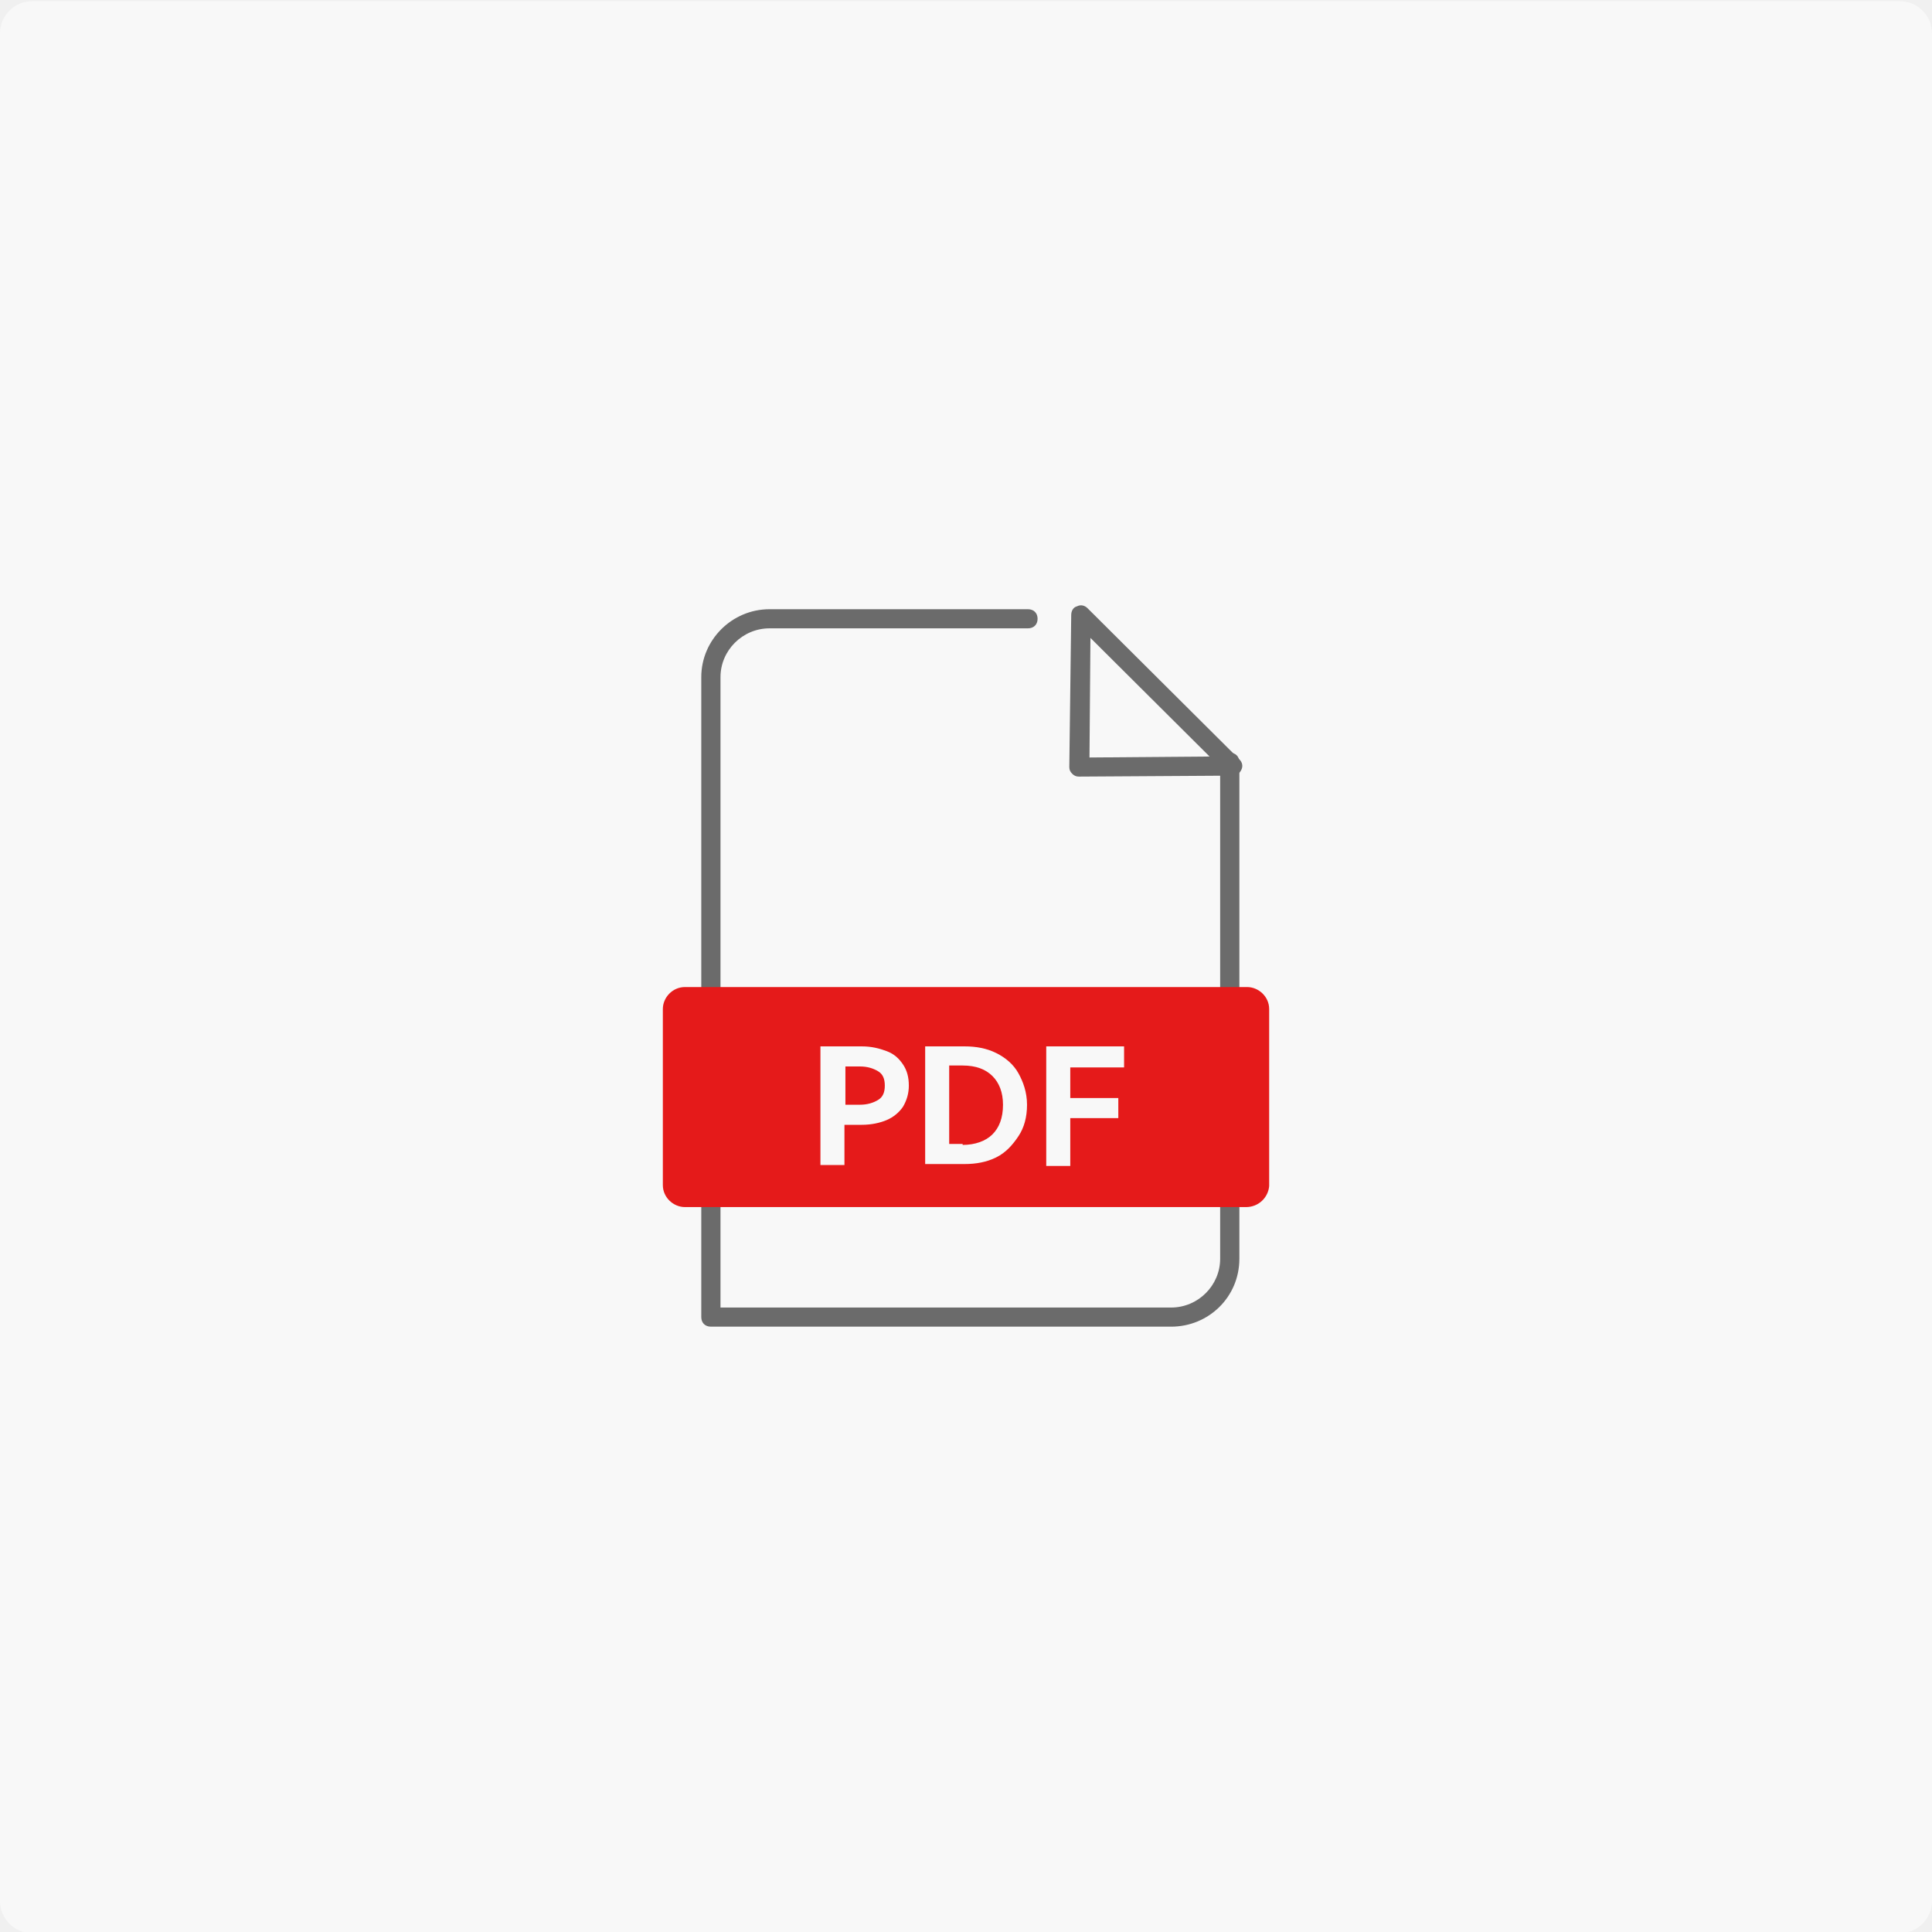
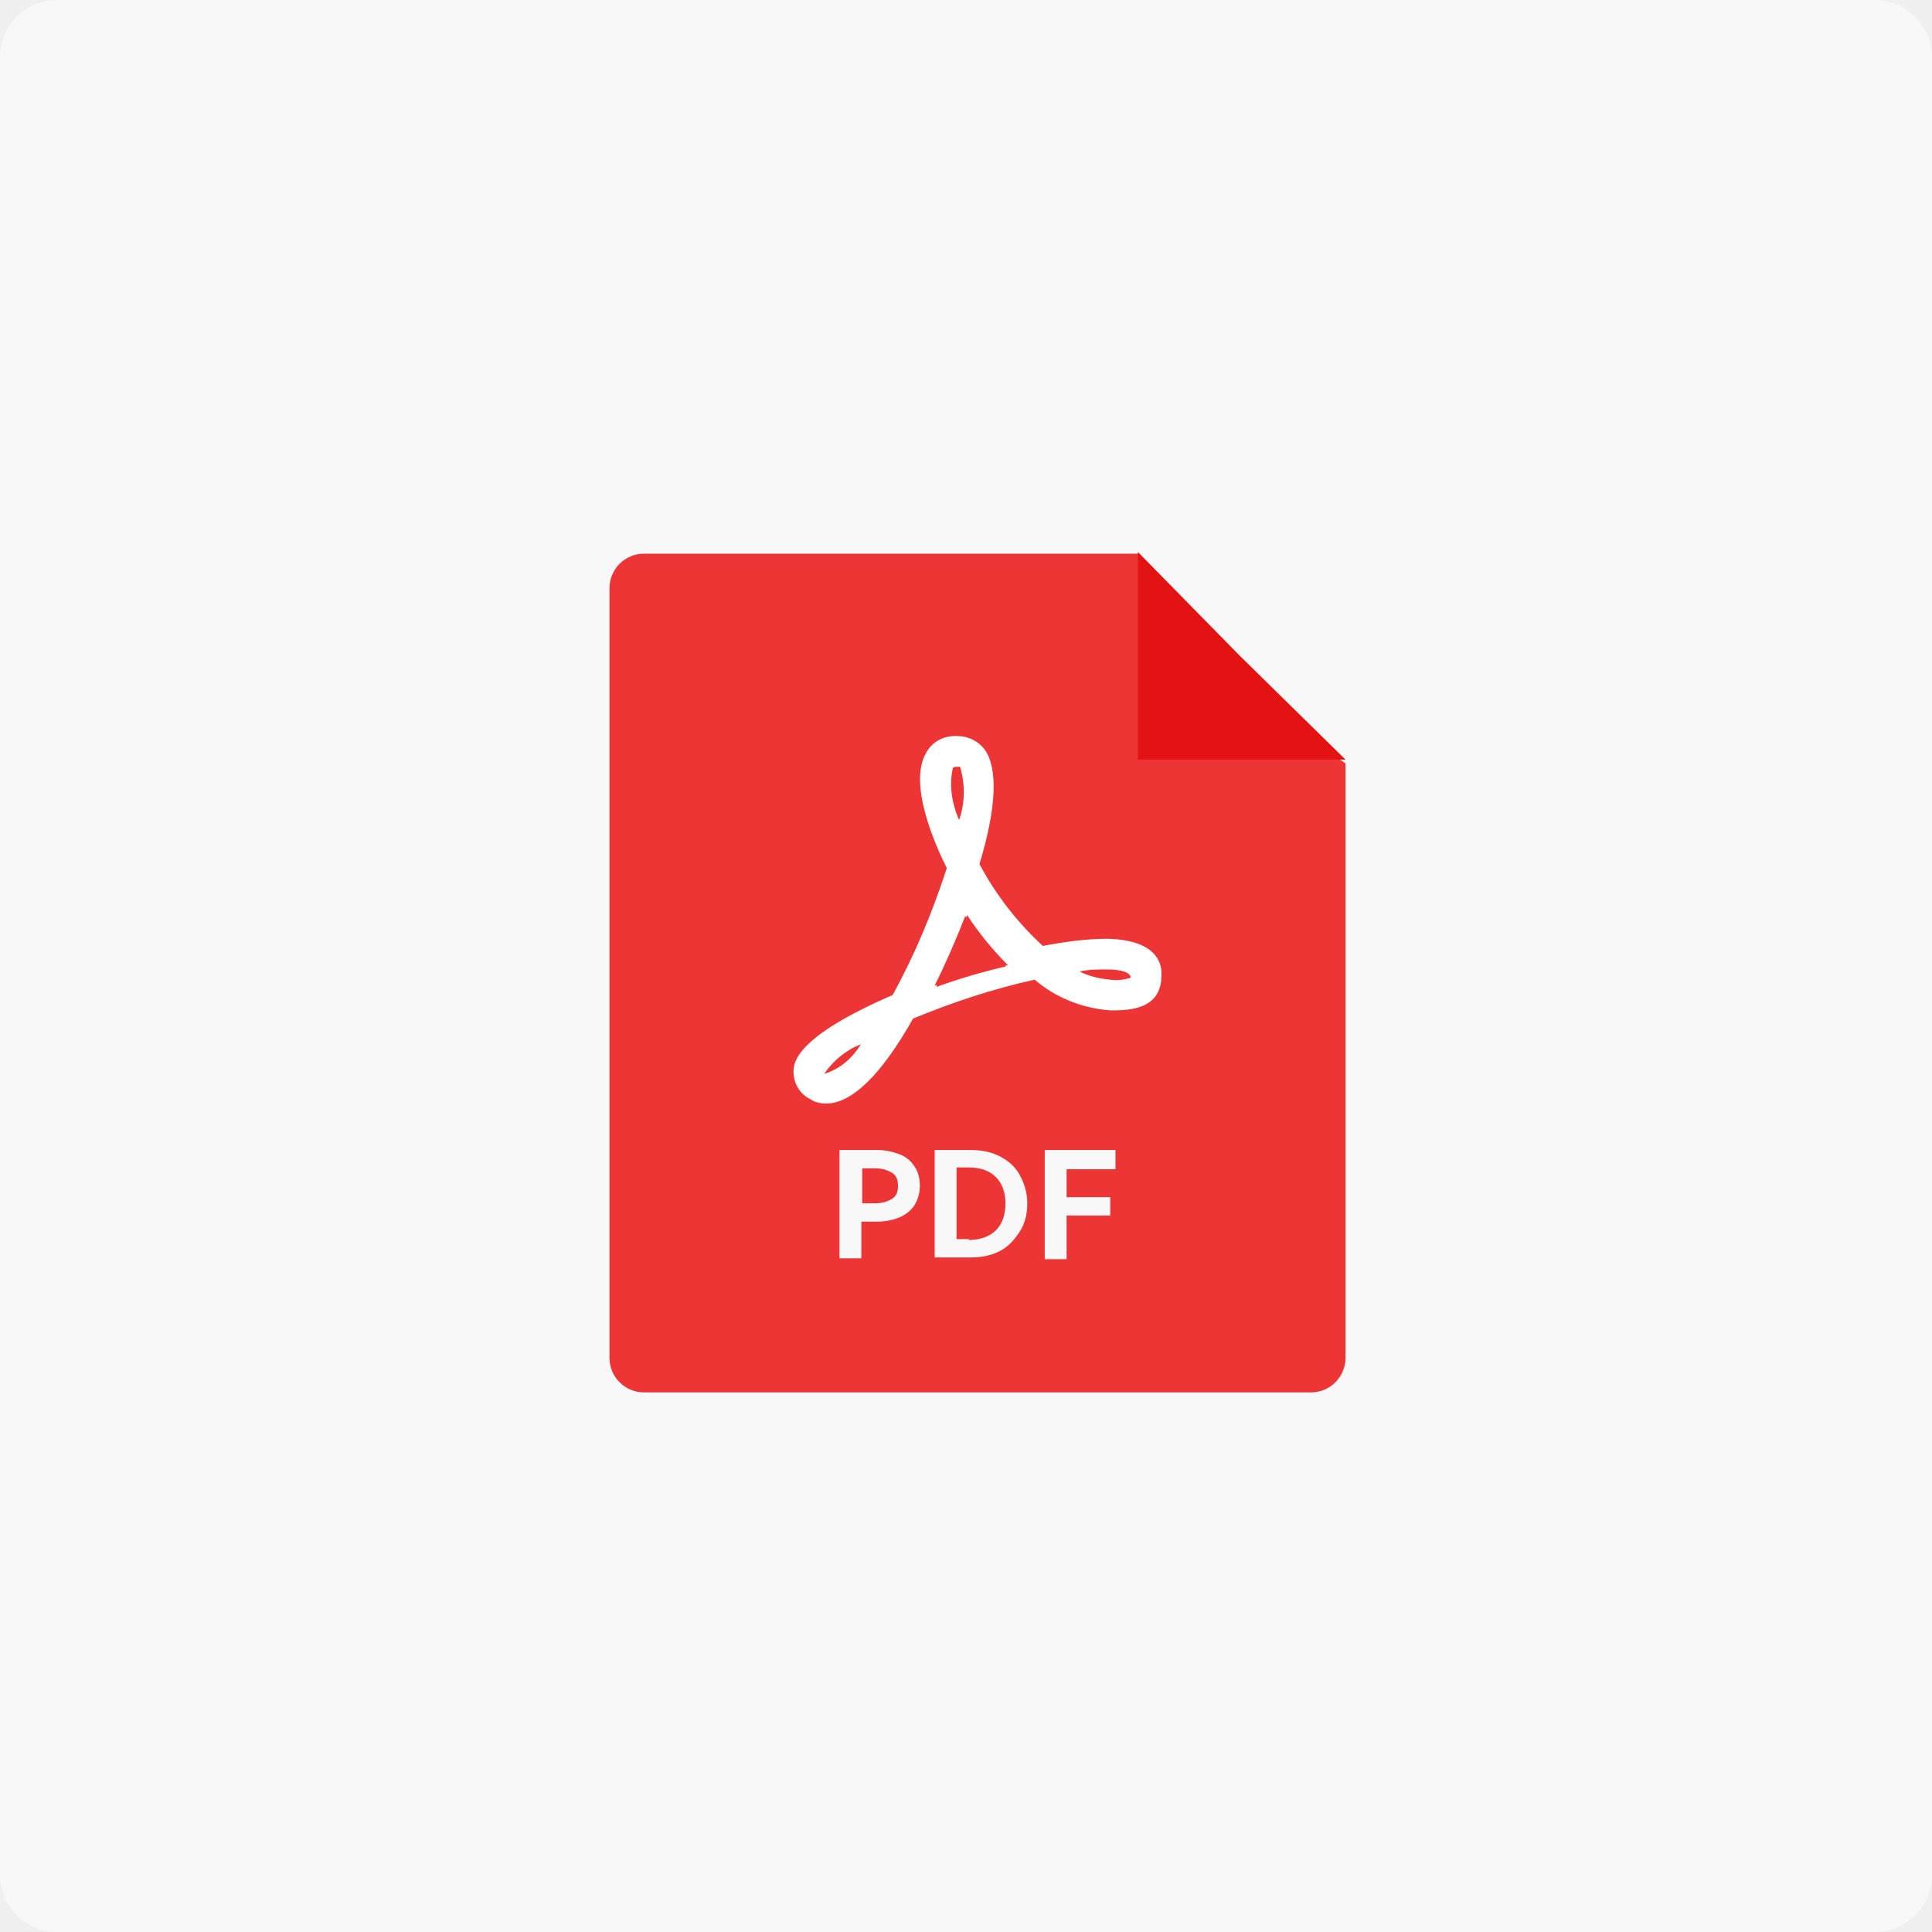
- <svg xmlns="http://www.w3.org/2000/svg" width="300" height="300" fill="none">
-   <g>
-     <rect y="0.184" width="300" height="300" rx="5" fill="#F8F8F8" id="svg_1" />
-     <g id="svg_11">
-       <path id="svg_2" fill="#6B6B6B" d="m181.856,206.004l-71.47,0c-0.895,0 -1.492,-0.594 -1.492,-1.485l0,-99.374c0,-5.793 4.775,-10.546 10.594,-10.546l40.136,0c0.895,0 1.492,0.594 1.492,1.485c0,0.891 -0.597,1.485 -1.492,1.485l-40.136,0c-4.178,0 -7.61,3.416 -7.61,7.576l0,97.888l69.978,0c4.178,0 7.609,-3.416 7.609,-7.575l0,-77.093c0,-0.891 0.597,-1.485 1.492,-1.485c0.895,0 1.492,0.594 1.492,1.485l0,77.093c0,5.941 -4.775,10.546 -10.594,10.546z" />
-       <path id="svg_3" fill="#6B6B6B" d="m167.533,120.591c-0.448,0 -0.746,-0.149 -1.044,-0.446c-0.298,-0.297 -0.448,-0.594 -0.448,-1.04l0.298,-23.618c0,-0.594 0.298,-1.188 0.895,-1.337c0.597,-0.297 1.194,-0.149 1.641,0.297l23.575,23.469c0.448,0.446 0.597,1.04 0.298,1.634c-0.298,0.594 -0.746,0.891 -1.343,0.891l-23.873,0.149c0.149,0 0.149,0 0,0zm1.79,-21.538l-0.149,18.568l18.651,-0.148l-18.502,-18.419z" />
-       <path id="svg_4" fill="#E51A1A" d="m193.494,187.434l-87.136,0c-1.79,0 -3.432,-1.485 -3.432,-3.417l0,-27.331c0,-1.782 1.492,-3.417 3.432,-3.417l87.286,0c1.79,0 3.432,1.485 3.432,3.417l0,27.48c-0.149,1.782 -1.641,3.268 -3.581,3.268z" />
-       <path id="svg_5" fill="#F8F8F8" d="m133.812,162.481c1.492,0 2.686,0.297 3.879,0.743c1.194,0.446 1.94,1.188 2.537,2.079c0.597,0.891 0.895,1.931 0.895,3.268c0,1.188 -0.298,2.228 -0.895,3.268c-0.597,0.891 -1.492,1.634 -2.537,2.079c-1.044,0.446 -2.387,0.743 -3.879,0.743l-2.686,0l0,6.239l-3.73,0l0,-18.419l6.416,0zm-0.298,9.061c1.194,0 2.089,-0.297 2.835,-0.743c0.746,-0.446 1.044,-1.188 1.044,-2.228c0,-1.04 -0.298,-1.782 -1.044,-2.228c-0.746,-0.446 -1.641,-0.743 -2.835,-0.743l-2.238,0l0,5.942l2.238,0z" />
-       <path id="svg_6" fill="#F8F8F8" d="m149.777,162.481c1.79,0 3.432,0.297 4.924,1.04c1.492,0.743 2.686,1.782 3.432,3.119c0.746,1.337 1.343,2.971 1.343,4.902c0,1.931 -0.448,3.565 -1.343,4.902c-0.895,1.337 -1.94,2.525 -3.432,3.268c-1.492,0.743 -3.133,1.04 -4.924,1.04l-6.117,0l0,-18.27l6.117,0zm-0.298,15.3c1.94,0 3.581,-0.594 4.625,-1.634c1.044,-1.04 1.641,-2.525 1.641,-4.605c0,-1.931 -0.597,-3.417 -1.641,-4.456c-1.044,-1.04 -2.537,-1.634 -4.625,-1.634l-2.089,0l0,12.18l2.089,0l0,0.148z" />
-       <path id="svg_7" fill="#F8F8F8" d="m162.461,162.481l12.086,0l0,3.268l-8.356,0l0,4.753l7.46,0l0,3.119l-7.46,0l0,7.427l-3.73,0l0,-18.568z" />
-     </g>
-   </g>
+ <svg xmlns="http://www.w3.org/2000/svg" width="168" height="168" viewBox="0 0 168 168" fill="none">
+   <rect width="168" height="168" rx="5" fill="#F8F8F8" />
+   <path d="M53 51.145C53 49.488 54.343 48.145 56 48.145H85H99.061L106.394 59.244L117 66.378V84.611V118.077C117 119.734 115.657 121.077 114 121.077H56C54.343 121.077 53 119.734 53 118.077V51.145Z" fill="#ED3535" />
+   <path d="M98.947 48L107.813 57.028L116.999 66.052H98.947V48Z" fill="#E31313" />
+   <path d="M76.266 100C77.025 100 77.633 100.152 78.24 100.38C78.848 100.608 79.228 100.987 79.532 101.443C79.835 101.899 79.987 102.431 79.987 103.114C79.987 103.722 79.835 104.254 79.532 104.785C79.228 105.241 78.772 105.621 78.24 105.849C77.709 106.077 77.025 106.229 76.266 106.229H74.899V109.419H73V100H76.266ZM76.114 104.633C76.722 104.633 77.177 104.482 77.557 104.254C77.937 104.026 78.089 103.646 78.089 103.114C78.089 102.583 77.937 102.203 77.557 101.975C77.177 101.747 76.722 101.595 76.114 101.595H74.975V104.633H76.114Z" fill="#F8F8F8" />
+   <path d="M84.393 100C85.305 100 86.14 100.152 86.9 100.532C87.659 100.912 88.267 101.443 88.646 102.127C89.026 102.81 89.33 103.646 89.33 104.633C89.33 105.621 89.102 106.456 88.646 107.14C88.191 107.824 87.659 108.431 86.9 108.811C86.14 109.191 85.305 109.343 84.393 109.343H81.279V100H84.393ZM84.241 107.824C85.229 107.824 86.064 107.52 86.596 106.988C87.127 106.456 87.431 105.697 87.431 104.633C87.431 103.646 87.127 102.886 86.596 102.355C86.064 101.823 85.305 101.519 84.241 101.519H83.178V107.748H84.241V107.824Z" fill="#F8F8F8" />
+   <path d="M90.848 100H96.999V101.671H92.746V104.102H96.544V105.697H92.746V109.495H90.848V100Z" fill="#F8F8F8" />
+   <path d="M96.548 87.859C94.15 87.679 91.838 86.791 89.971 85.188C86.328 85.99 82.864 87.147 79.396 88.571C76.643 93.468 74.065 95.959 71.843 95.959C71.398 95.959 70.867 95.869 70.511 95.603C69.535 95.157 69 94.179 69 93.201C69 92.4 69.18 90.174 77.619 86.525C79.576 82.966 81.083 79.317 82.329 75.489C81.263 73.353 78.951 68.101 80.552 65.433C81.087 64.456 82.153 63.92 83.305 64.01C84.195 64.01 85.082 64.456 85.617 65.167C86.773 66.771 86.683 70.15 85.172 75.137C86.593 77.808 88.46 80.209 90.682 82.255C92.549 81.899 94.416 81.633 96.282 81.633C100.461 81.723 101.082 83.678 100.992 84.836C100.992 87.859 98.059 87.859 96.548 87.859ZM71.667 93.377L71.933 93.288C73.179 92.842 74.155 91.954 74.866 90.796C73.534 91.332 72.464 92.22 71.667 93.377ZM83.485 66.677H83.219C83.129 66.677 82.954 66.677 82.864 66.767C82.508 68.281 82.774 69.88 83.399 71.308C83.93 69.794 83.93 68.191 83.485 66.677ZM84.106 79.583L84.016 79.763L83.926 79.673C83.129 81.719 82.243 83.764 81.263 85.724L81.442 85.634V85.814C83.399 85.102 85.531 84.48 87.484 84.034L87.394 83.944H87.659C86.328 82.611 85.086 81.097 84.106 79.583ZM96.192 84.3C95.392 84.3 94.681 84.3 93.881 84.48C94.771 84.926 95.657 85.102 96.548 85.192C97.169 85.282 97.794 85.192 98.325 85.012C98.325 84.746 97.969 84.3 96.192 84.3Z" fill="white" />
</svg>
